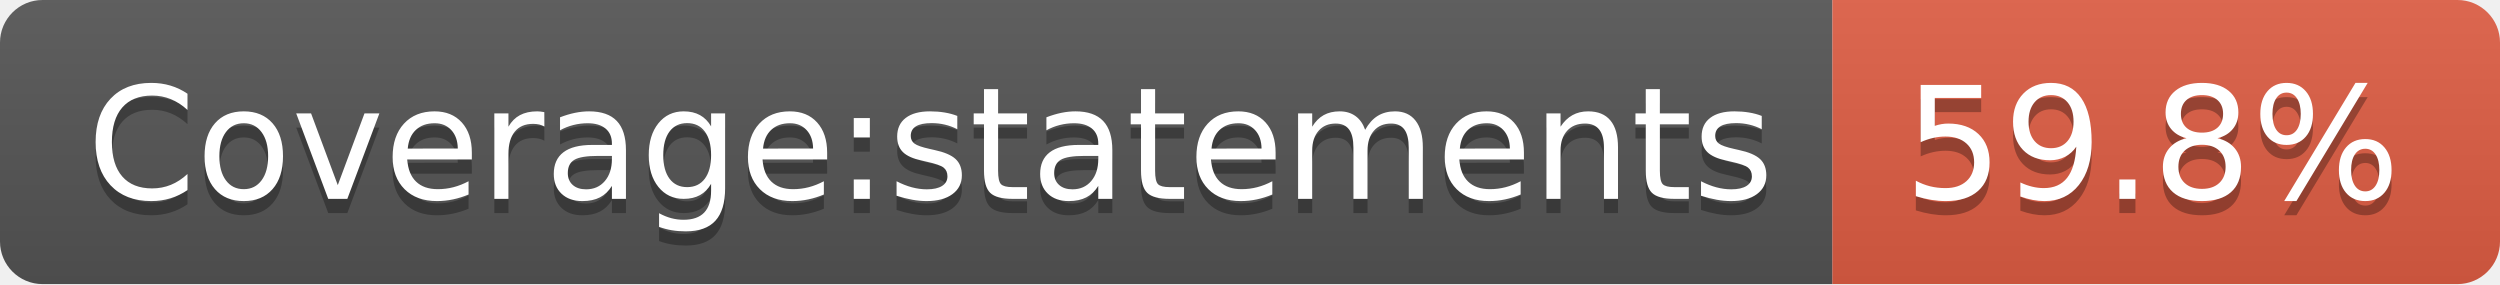
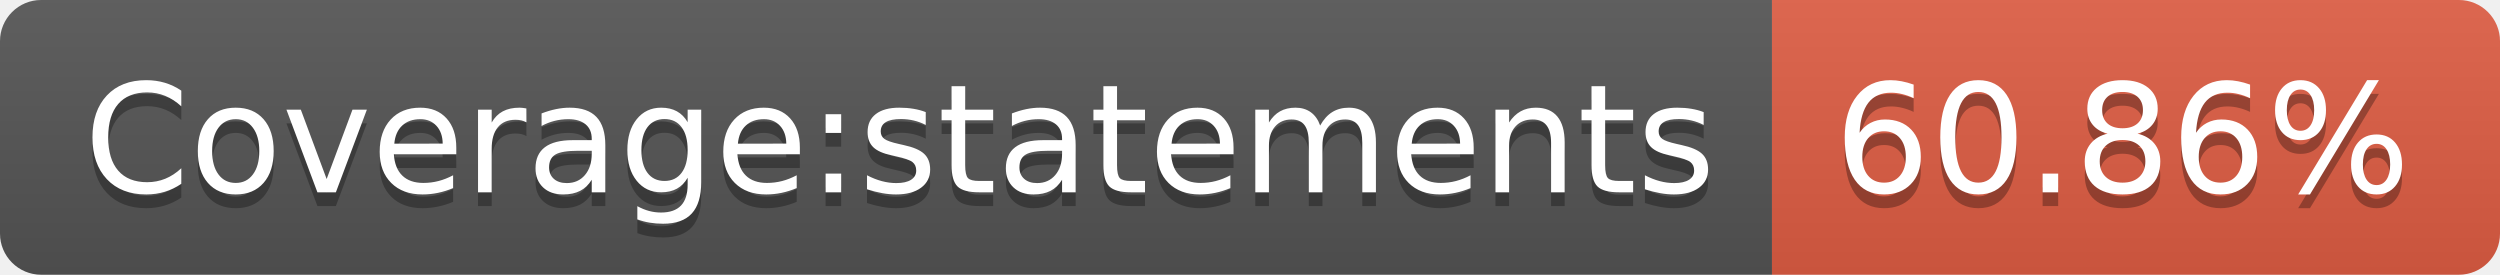
- <svg xmlns="http://www.w3.org/2000/svg" width="176" height="20">
+ <svg xmlns="http://www.w3.org/2000/svg" width="182" height="20">
  <linearGradient id="b" x2="0" y2="100%">
    <stop offset="0" stop-color="#bbb" stop-opacity=".1" />
    <stop offset="1" stop-opacity=".1" />
  </linearGradient>
  <clipPath id="a">
-     <rect width="176" height="20" rx="3" fill="#fff" />
+     <rect width="182" height="20" rx="3" fill="#fff" />
  </clipPath>
  <g clip-path="url(#a)">
    <path fill="#555" d="M0 0h129v20H0z" />
-     <path fill="#e05d44" d="M129 0h47v20H129z" />
-     <path fill="url(#b)" d="M0 0h176v20H0z" />
+     <path fill="#e05d44" d="M129 0h53v20H129z" />
+     <path fill="url(#b)" d="M0 0h182v20H0z" />
  </g>
  <g fill="#fff" text-anchor="middle" font-family="DejaVu Sans,Verdana,Geneva,sans-serif" font-size="110">
    <text x="655" y="150" fill="#010101" fill-opacity=".3" transform="scale(.1)" textLength="1190">Coverage:statements</text>
    <text x="655" y="140" transform="scale(.1)" textLength="1190">Coverage:statements</text>
-     <text x="1515" y="150" fill="#010101" fill-opacity=".3" transform="scale(.1)" textLength="370">59.8%</text>
-     <text x="1515" y="140" transform="scale(.1)" textLength="370">59.8%</text>
+     <text x="1545" y="150" fill="#010101" fill-opacity=".3" transform="scale(.1)" textLength="430">60.86%</text>
+     <text x="1545" y="140" transform="scale(.1)" textLength="430">60.86%</text>
  </g>
</svg>
